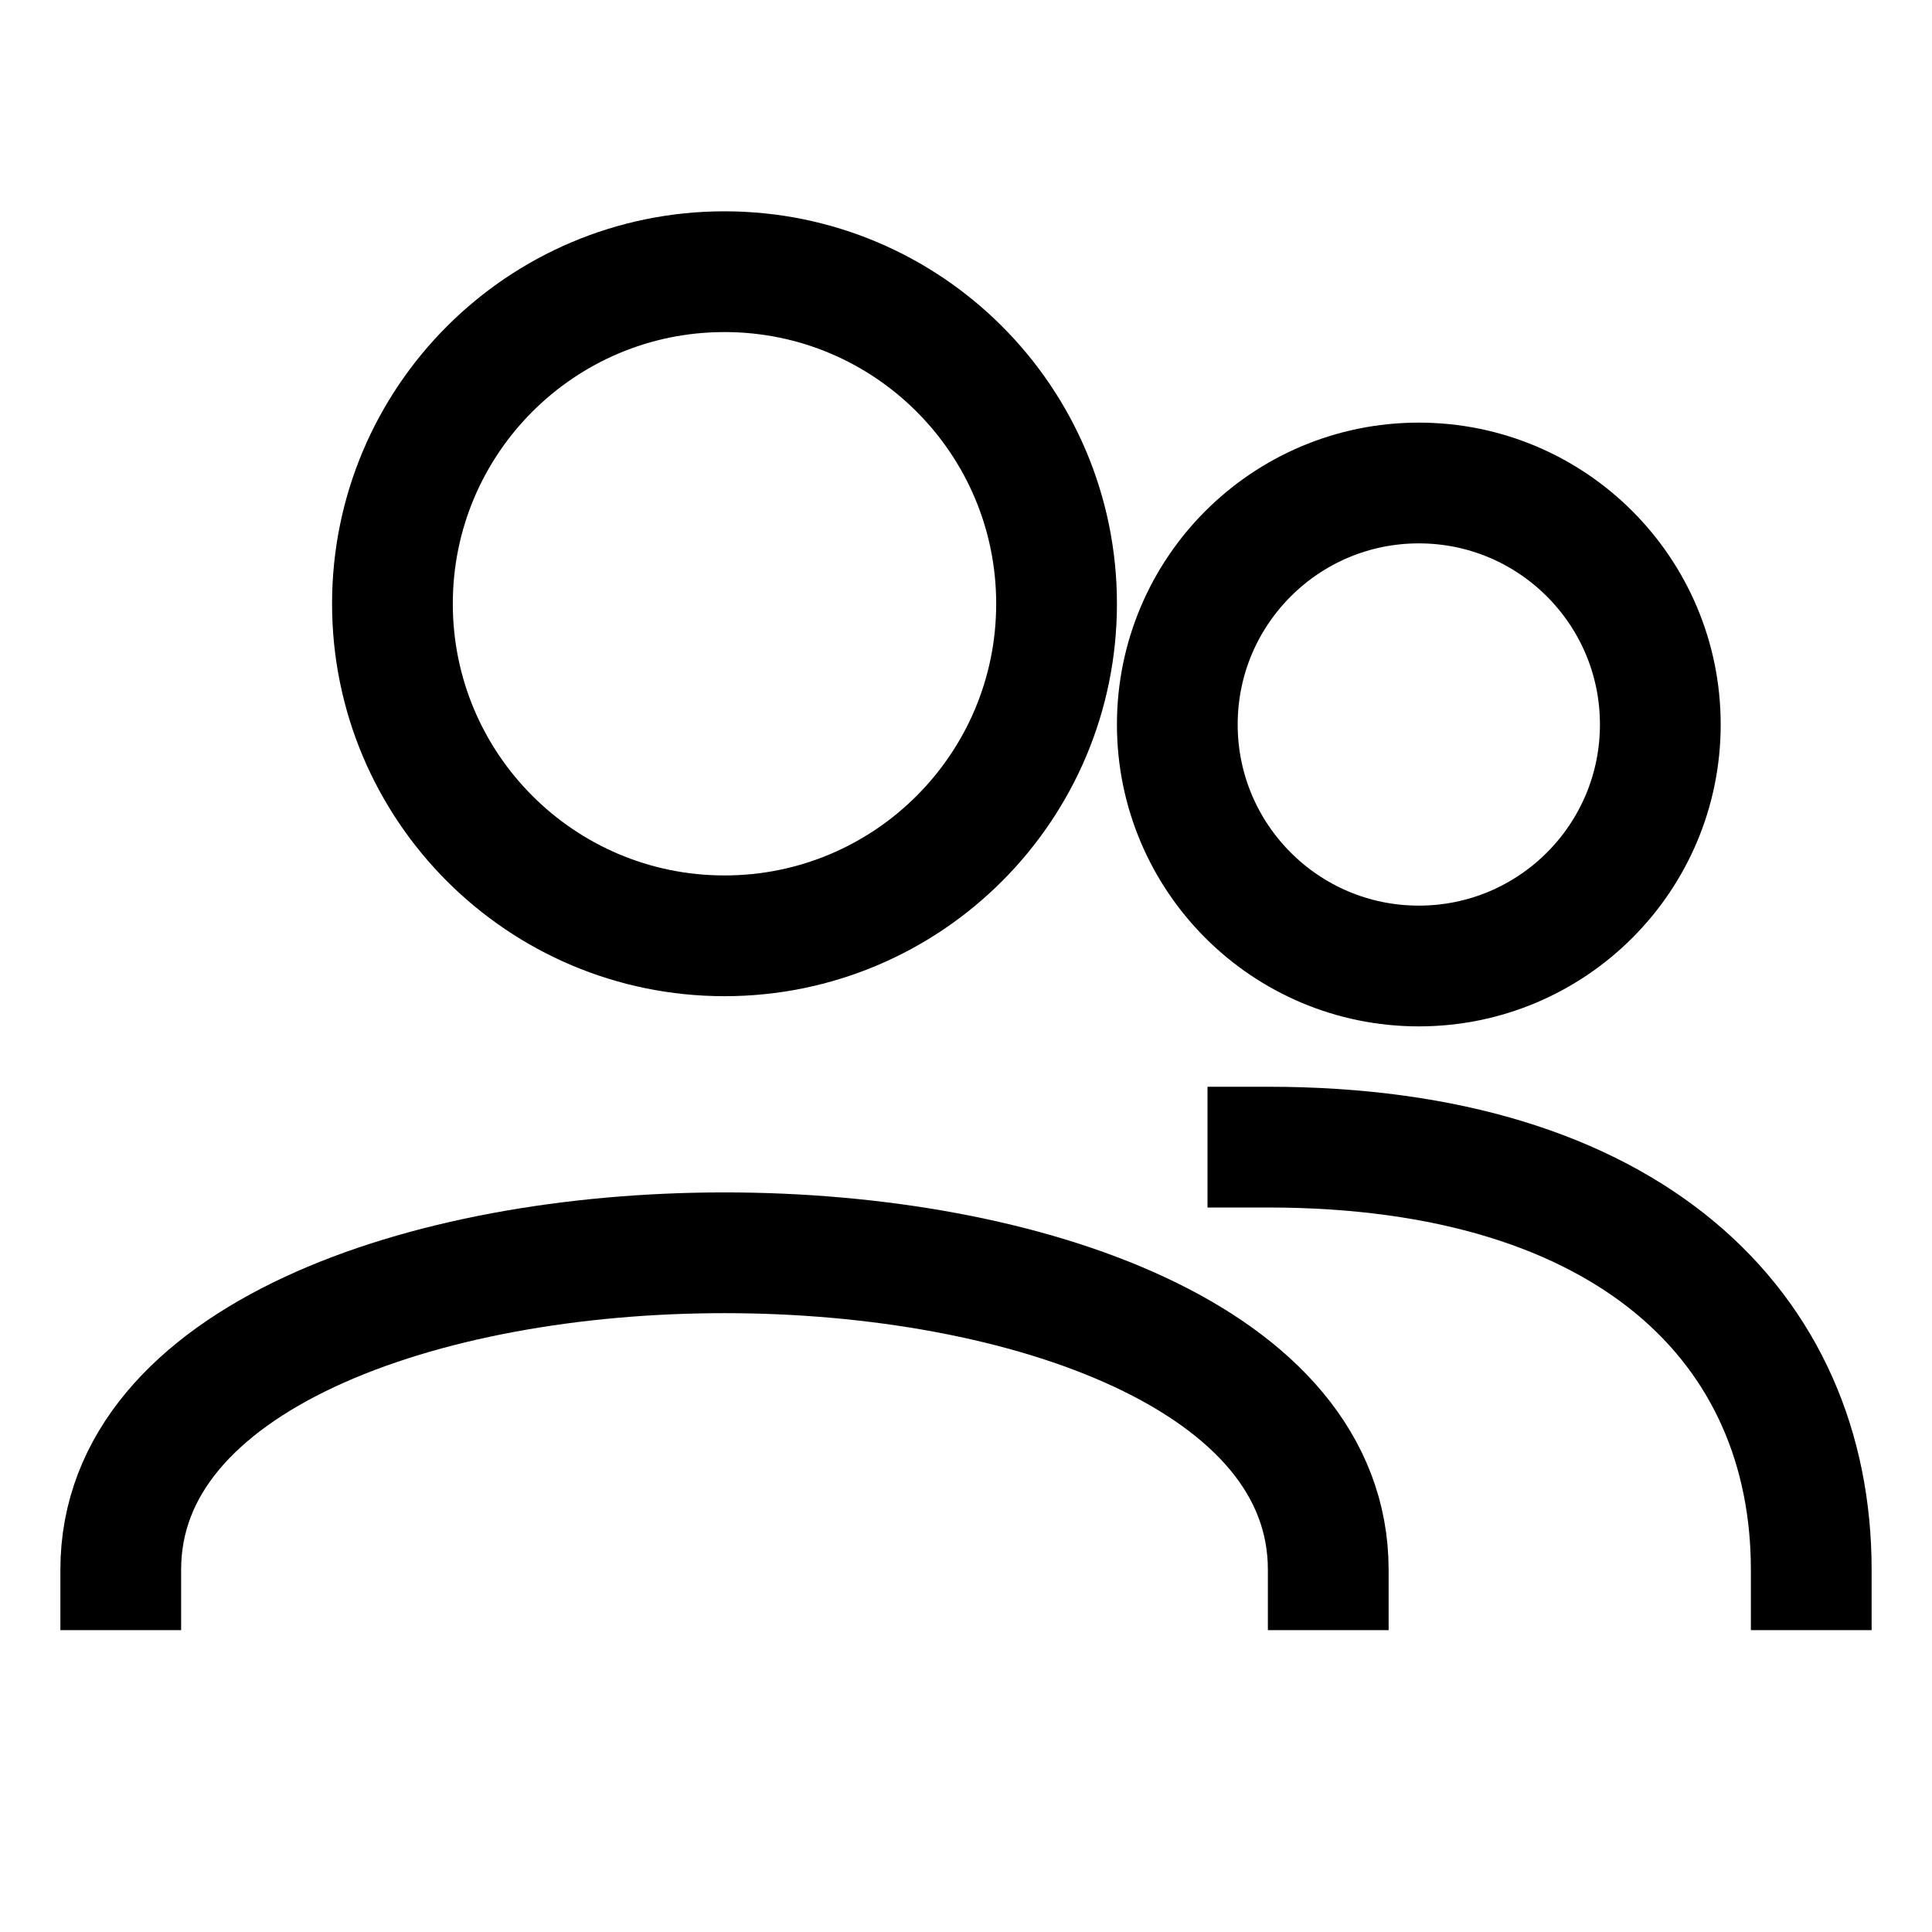
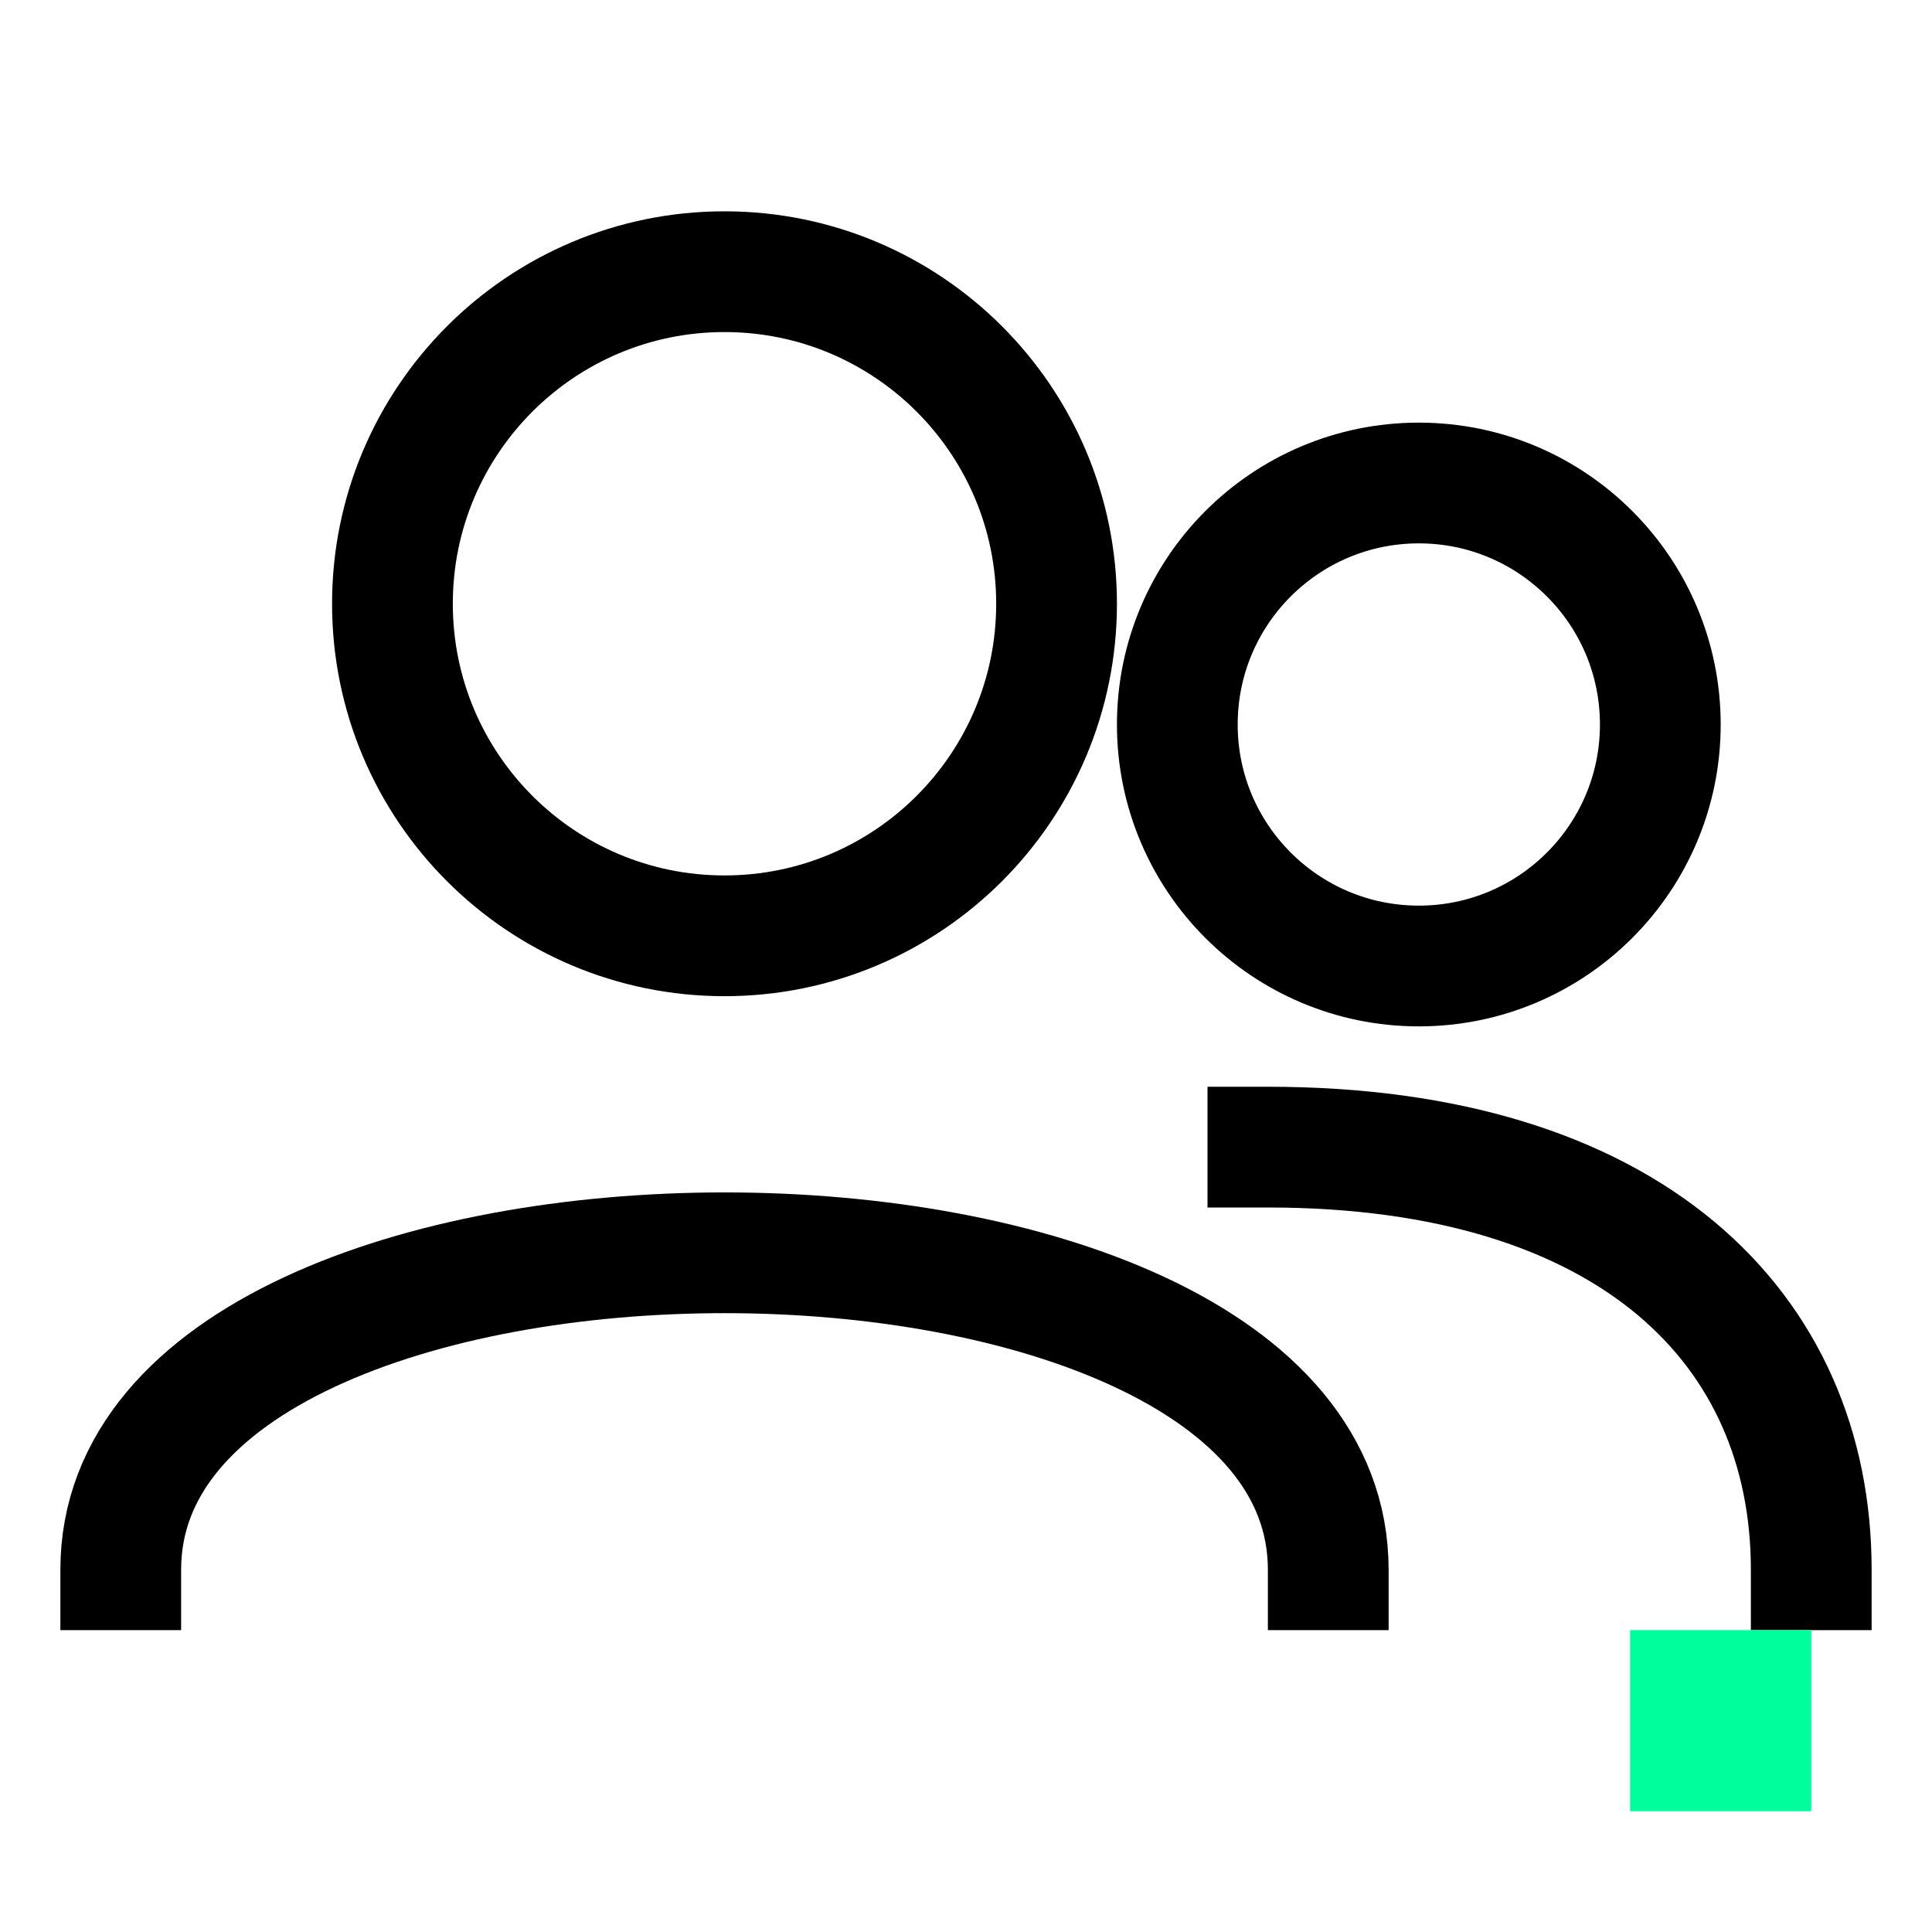
<svg xmlns="http://www.w3.org/2000/svg" viewBox="0 0 64 64" fill="none" stroke="#000000" stroke-width="4" stroke-linecap="square" stroke-linejoin="miter" role="img" aria-label="Gruppe">
  <circle cx="24" cy="20" r="11" />
  <path d="M4 52 C4 38 44 38 44 52" />
  <circle cx="47" cy="24" r="8" />
  <path d="M42 38 C54 38 60 44 60 52" />
+   <rect x="54" y="54" width="6" height="6" fill="#00FF9C" stroke="none" />
</svg>
